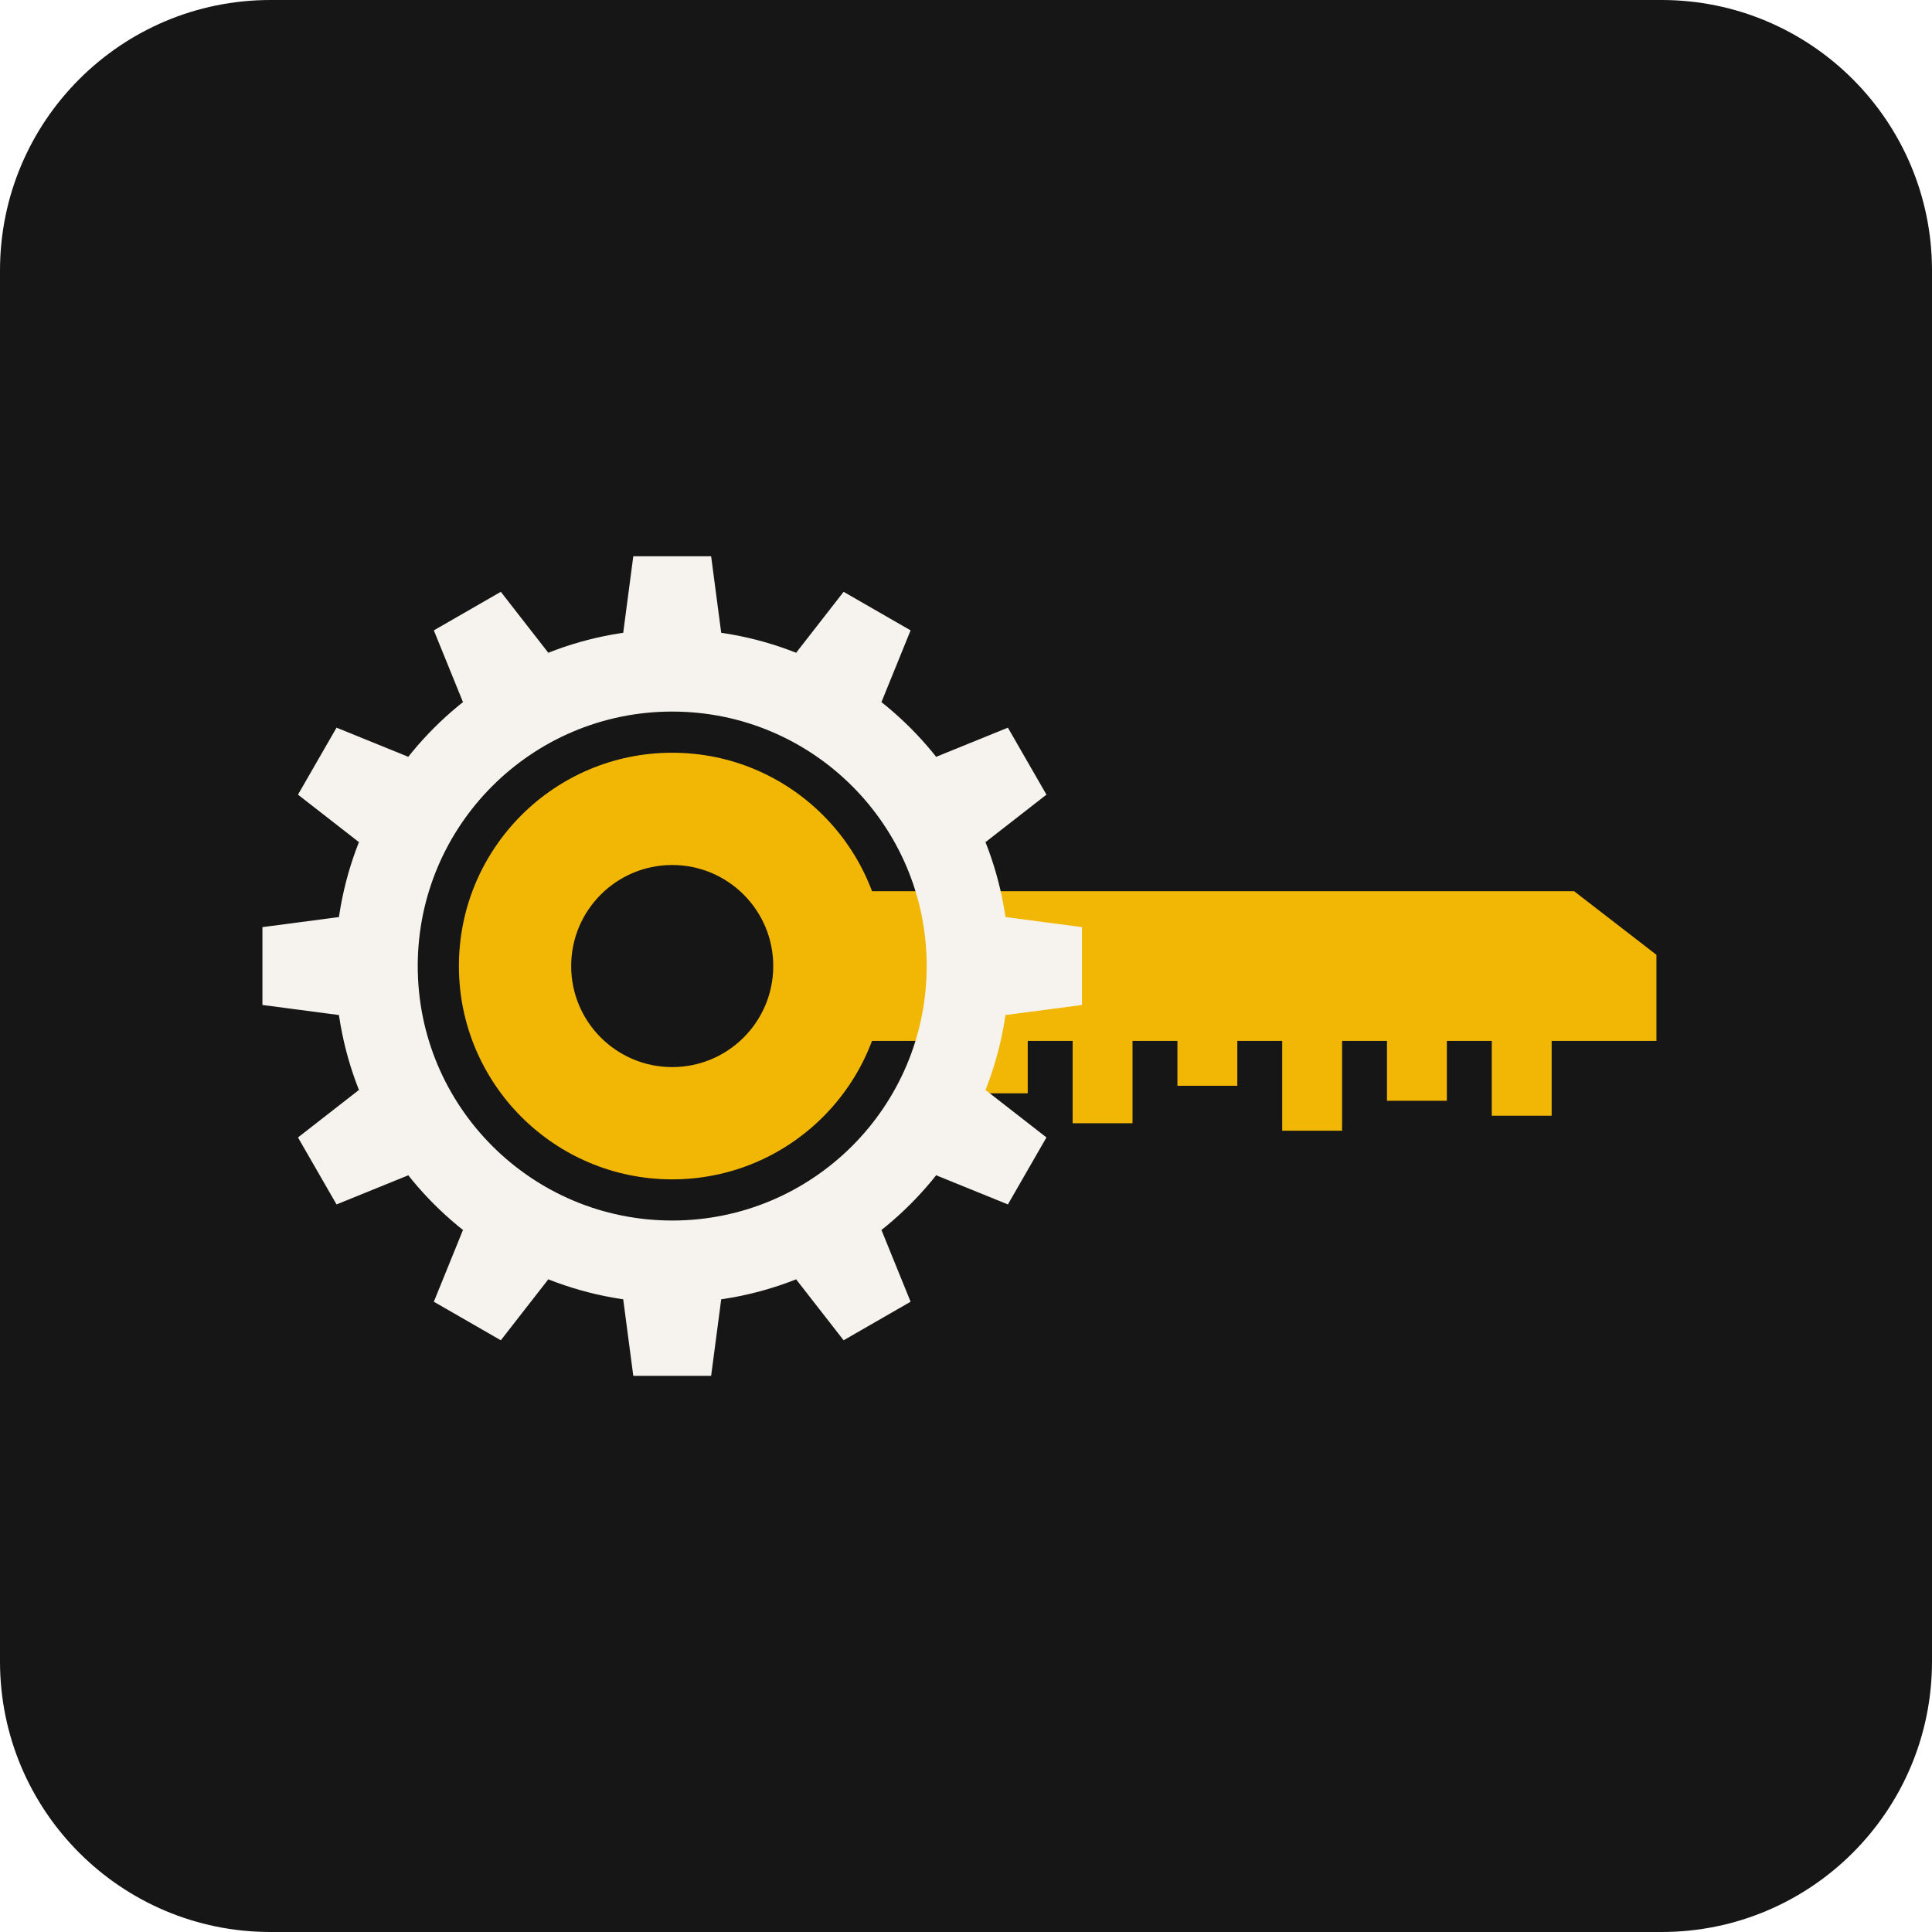
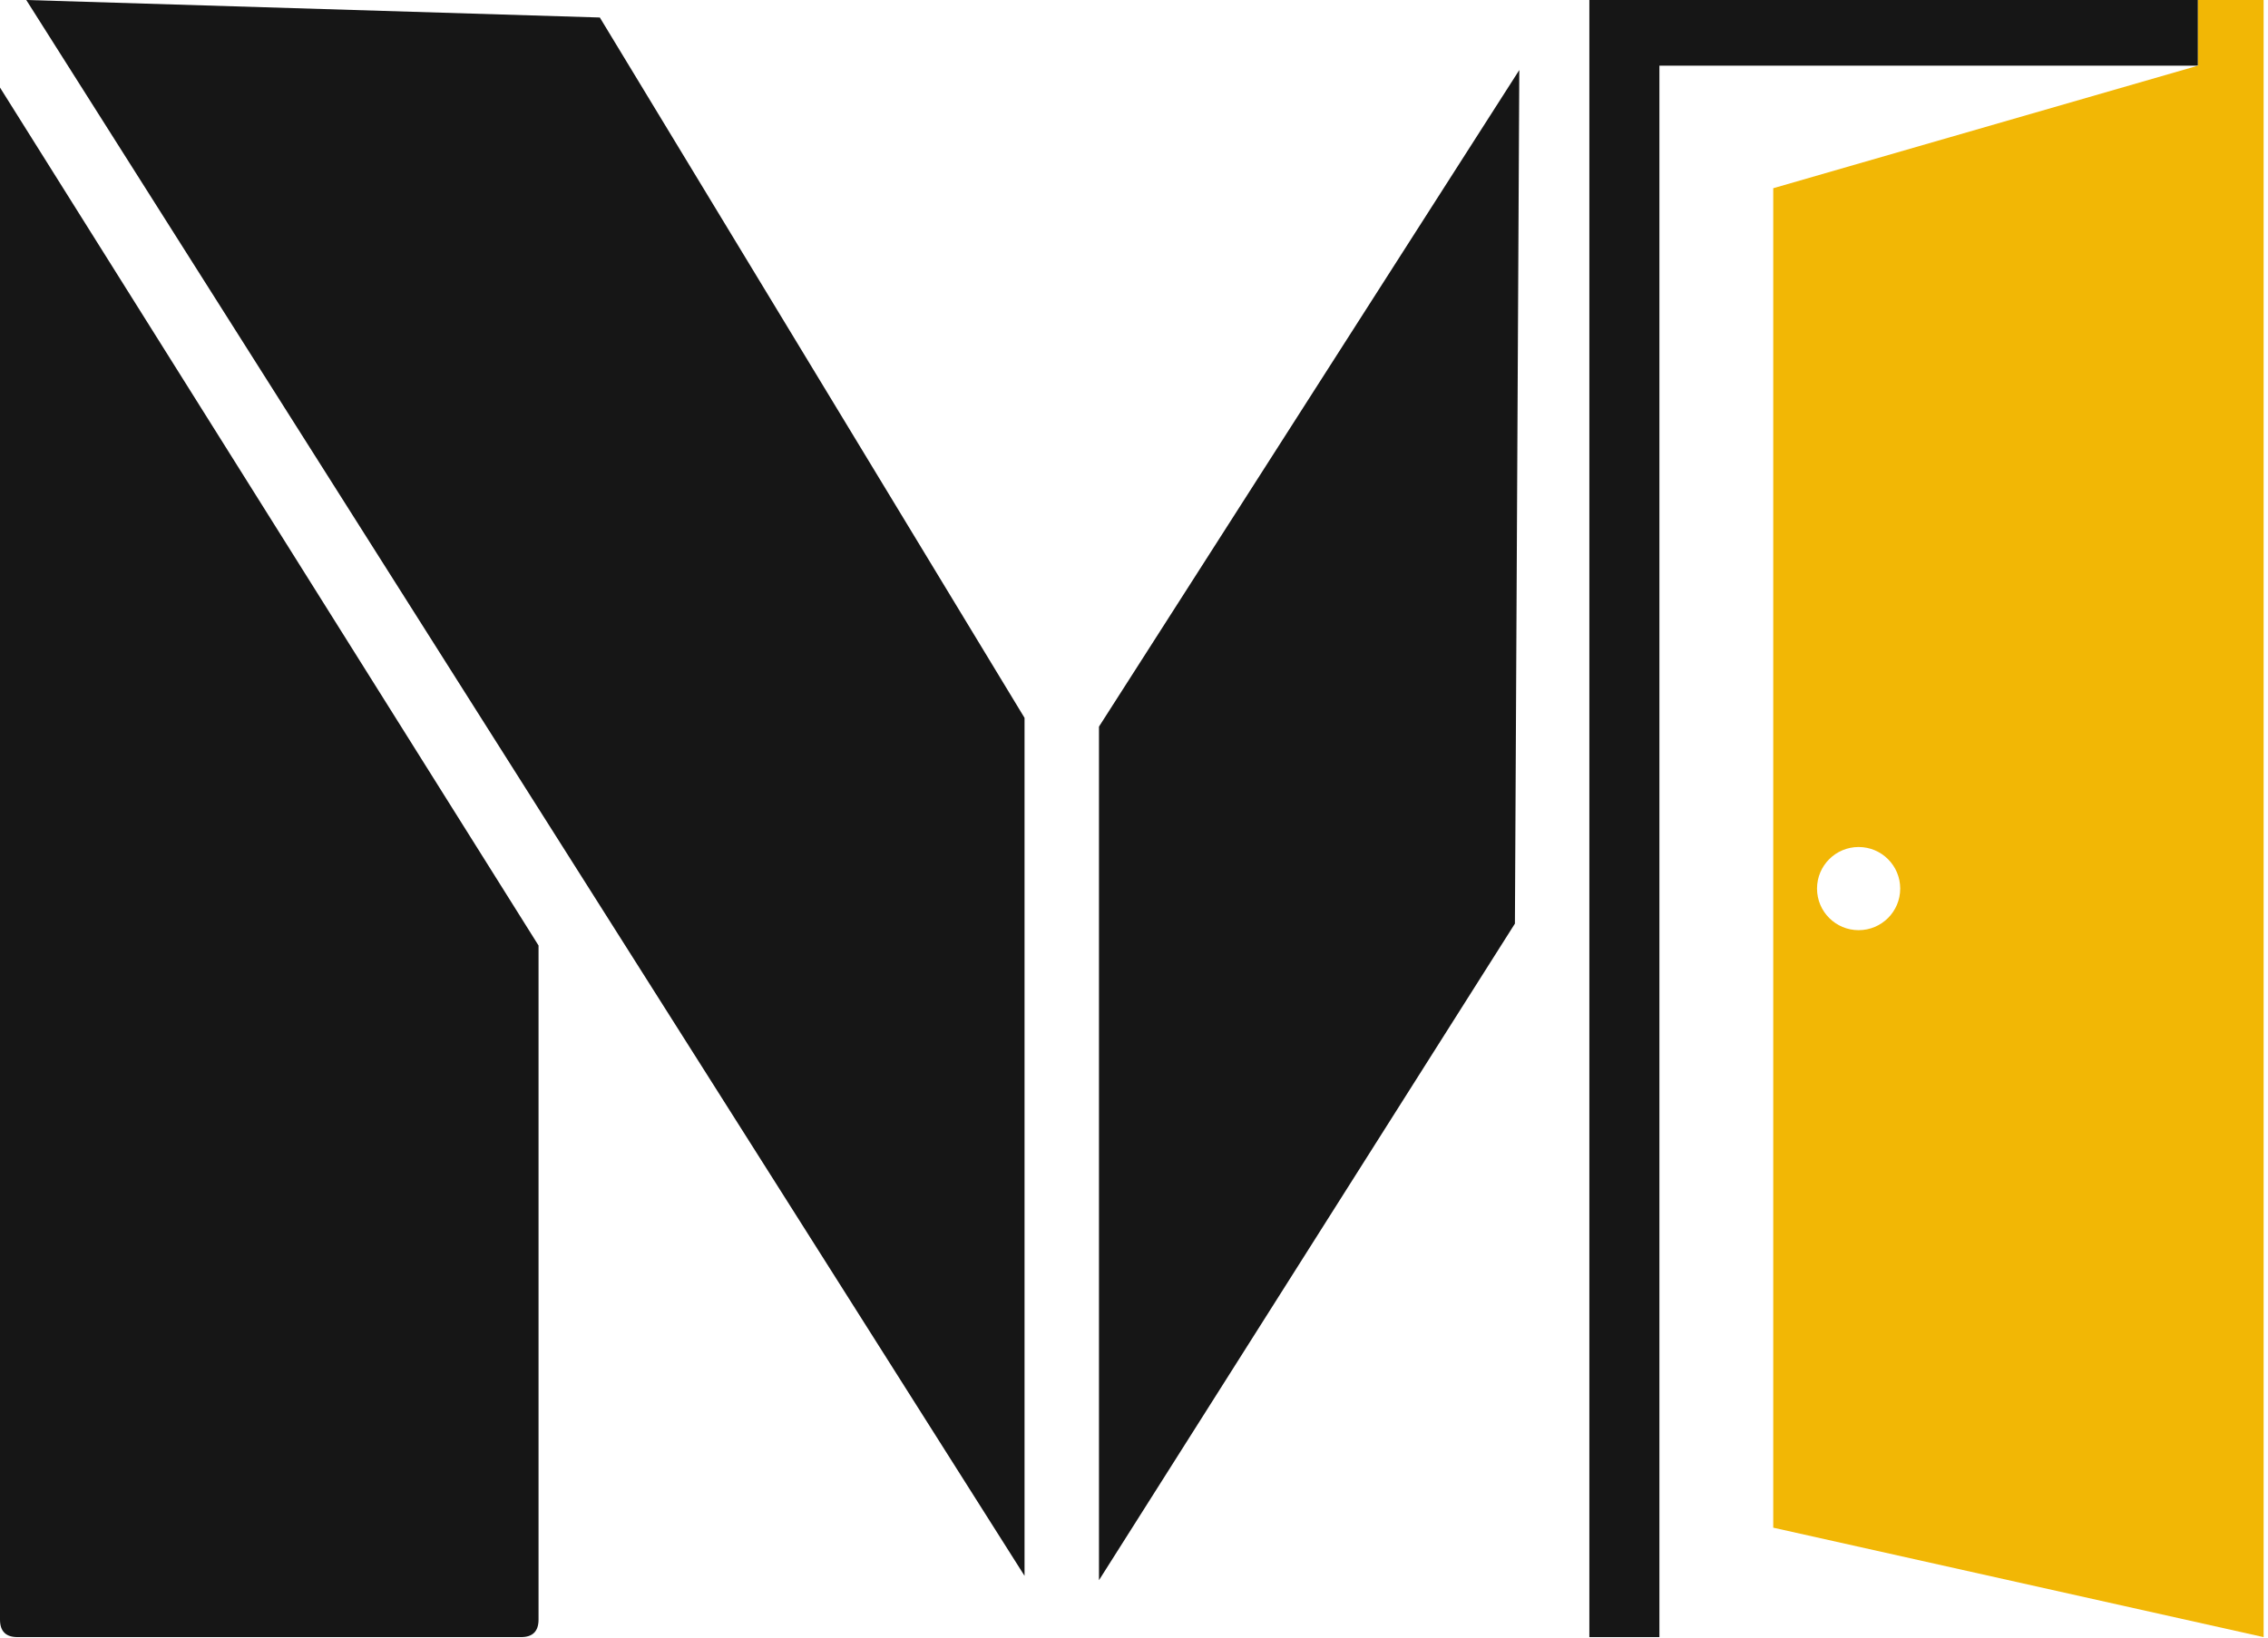
- <svg xmlns="http://www.w3.org/2000/svg" viewBox="0 0 100 100" width="32" height="32">
-   <rect width="100" height="100" rx="14" fill="#161616" />
-   <g transform="translate(10.00 25.79) scale(0.1937)">
-     <path d="M161,105.0 L369,105.0 L391,122.0 L391,145.0 L363.0,145.0 L363.0,165.0 L347.0,165.0 L347.0,145.0 L335.0,145.0 L335.0,161.0 L319.0,161.0 L319.0,145.0 L307.0,145.0 L307.0,169.0 L291.0,169.0 L291.0,145.0 L279.0,145.0 L279.0,157.0 L263.0,157.0 L263.0,145.0 L251.0,145.0 L251.0,167.0 L235.0,167.0 L235.0,145.0 L223.0,145.0 L223.0,159.0 L207.0,159.0 L207.0,145.0 L161,145.0 Z" fill="#F2B705" />
-     <path d="M185,125 A57,57 0 1 1 71,125 A57,57 0 1 1 185,125 Z M155,125 A27,27 0 1 0 101,125 A27,27 0 1 0 155,125 Z" fill="#F2B705" fill-rule="evenodd" />
-     <path d="M218.0,125.0 A90,90 0 1 0 38.0,125.0 A90,90 0 1 0 218.0,125.0 Z M196.0,125.0 A68,68 0 1 1 60.0,125.0 A68,68 0 1 1 196.0,125.0 Z" fill="#F6F3EE" fill-rule="evenodd" />
-     <path d="M114.9,36.0 L117.6,15.5 L138.4,15.5 L141.1,36.0 Z" fill="#F6F3EE" />
-     <path d="M72.1,54.5 L64.3,35.3 L82.2,25.0 L94.9,41.3 Z" fill="#F6F3EE" />
-     <path d="M44.3,91.9 L28.0,79.2 L38.3,61.3 L57.5,69.1 Z" fill="#F6F3EE" />
-     <path d="M39.0,138.1 L18.5,135.4 L18.5,114.6 L39.0,111.9 Z" fill="#F6F3EE" />
-     <path d="M57.5,180.9 L38.3,188.7 L28.0,170.8 L44.3,158.1 Z" fill="#F6F3EE" />
-     <path d="M94.9,208.7 L82.2,225.0 L64.3,214.7 L72.1,195.5 Z" fill="#F6F3EE" />
-     <path d="M141.1,214.0 L138.4,234.5 L117.6,234.5 L114.9,214.0 Z" fill="#F6F3EE" />
-     <path d="M183.9,195.5 L191.7,214.7 L173.8,225.0 L161.1,208.7 Z" fill="#F6F3EE" />
-     <path d="M211.7,158.1 L228.0,170.8 L217.7,188.7 L198.5,180.9 Z" fill="#F6F3EE" />
-     <path d="M217.0,111.9 L237.5,114.6 L237.5,135.4 L217.0,138.1 Z" fill="#F6F3EE" />
-     <path d="M198.5,69.1 L217.7,61.3 L228.0,79.2 L211.7,91.9 Z" fill="#F6F3EE" />
-     <path d="M161.1,41.3 L173.8,25.0 L191.7,35.3 L183.9,54.5 Z" fill="#F6F3EE" />
-   </g>
+ <svg xmlns="http://www.w3.org/2000/svg" viewBox="0 0 518 374" width="518" height="374">
+   <path d="M0,20 L0,370 Q0,374 4,374 L119,374 Q123,374 123,370 L123,216 Z" fill="#161616" />
+   <path d="M6,0 L234,360 L234,164 L137,4 Z" fill="#161616" />
+   <path d="M347,16 L251,166 L251,361 L346,211 Z" fill="#161616" />
+   <path d="M363,0 L363,374 L379,374 L379,15 L502,15 L502,0 Z" fill="#161616" />
+   <path d="M502,15 L405,43 L405,349 L517,374 L517,0 L502,0 Z M434.0,203 A9.5,9.5 0 1 0 415.0,203 A9.5,9.5 0 1 0 434.0,203 Z" fill="#F2B705" fill-rule="evenodd" />
</svg>
